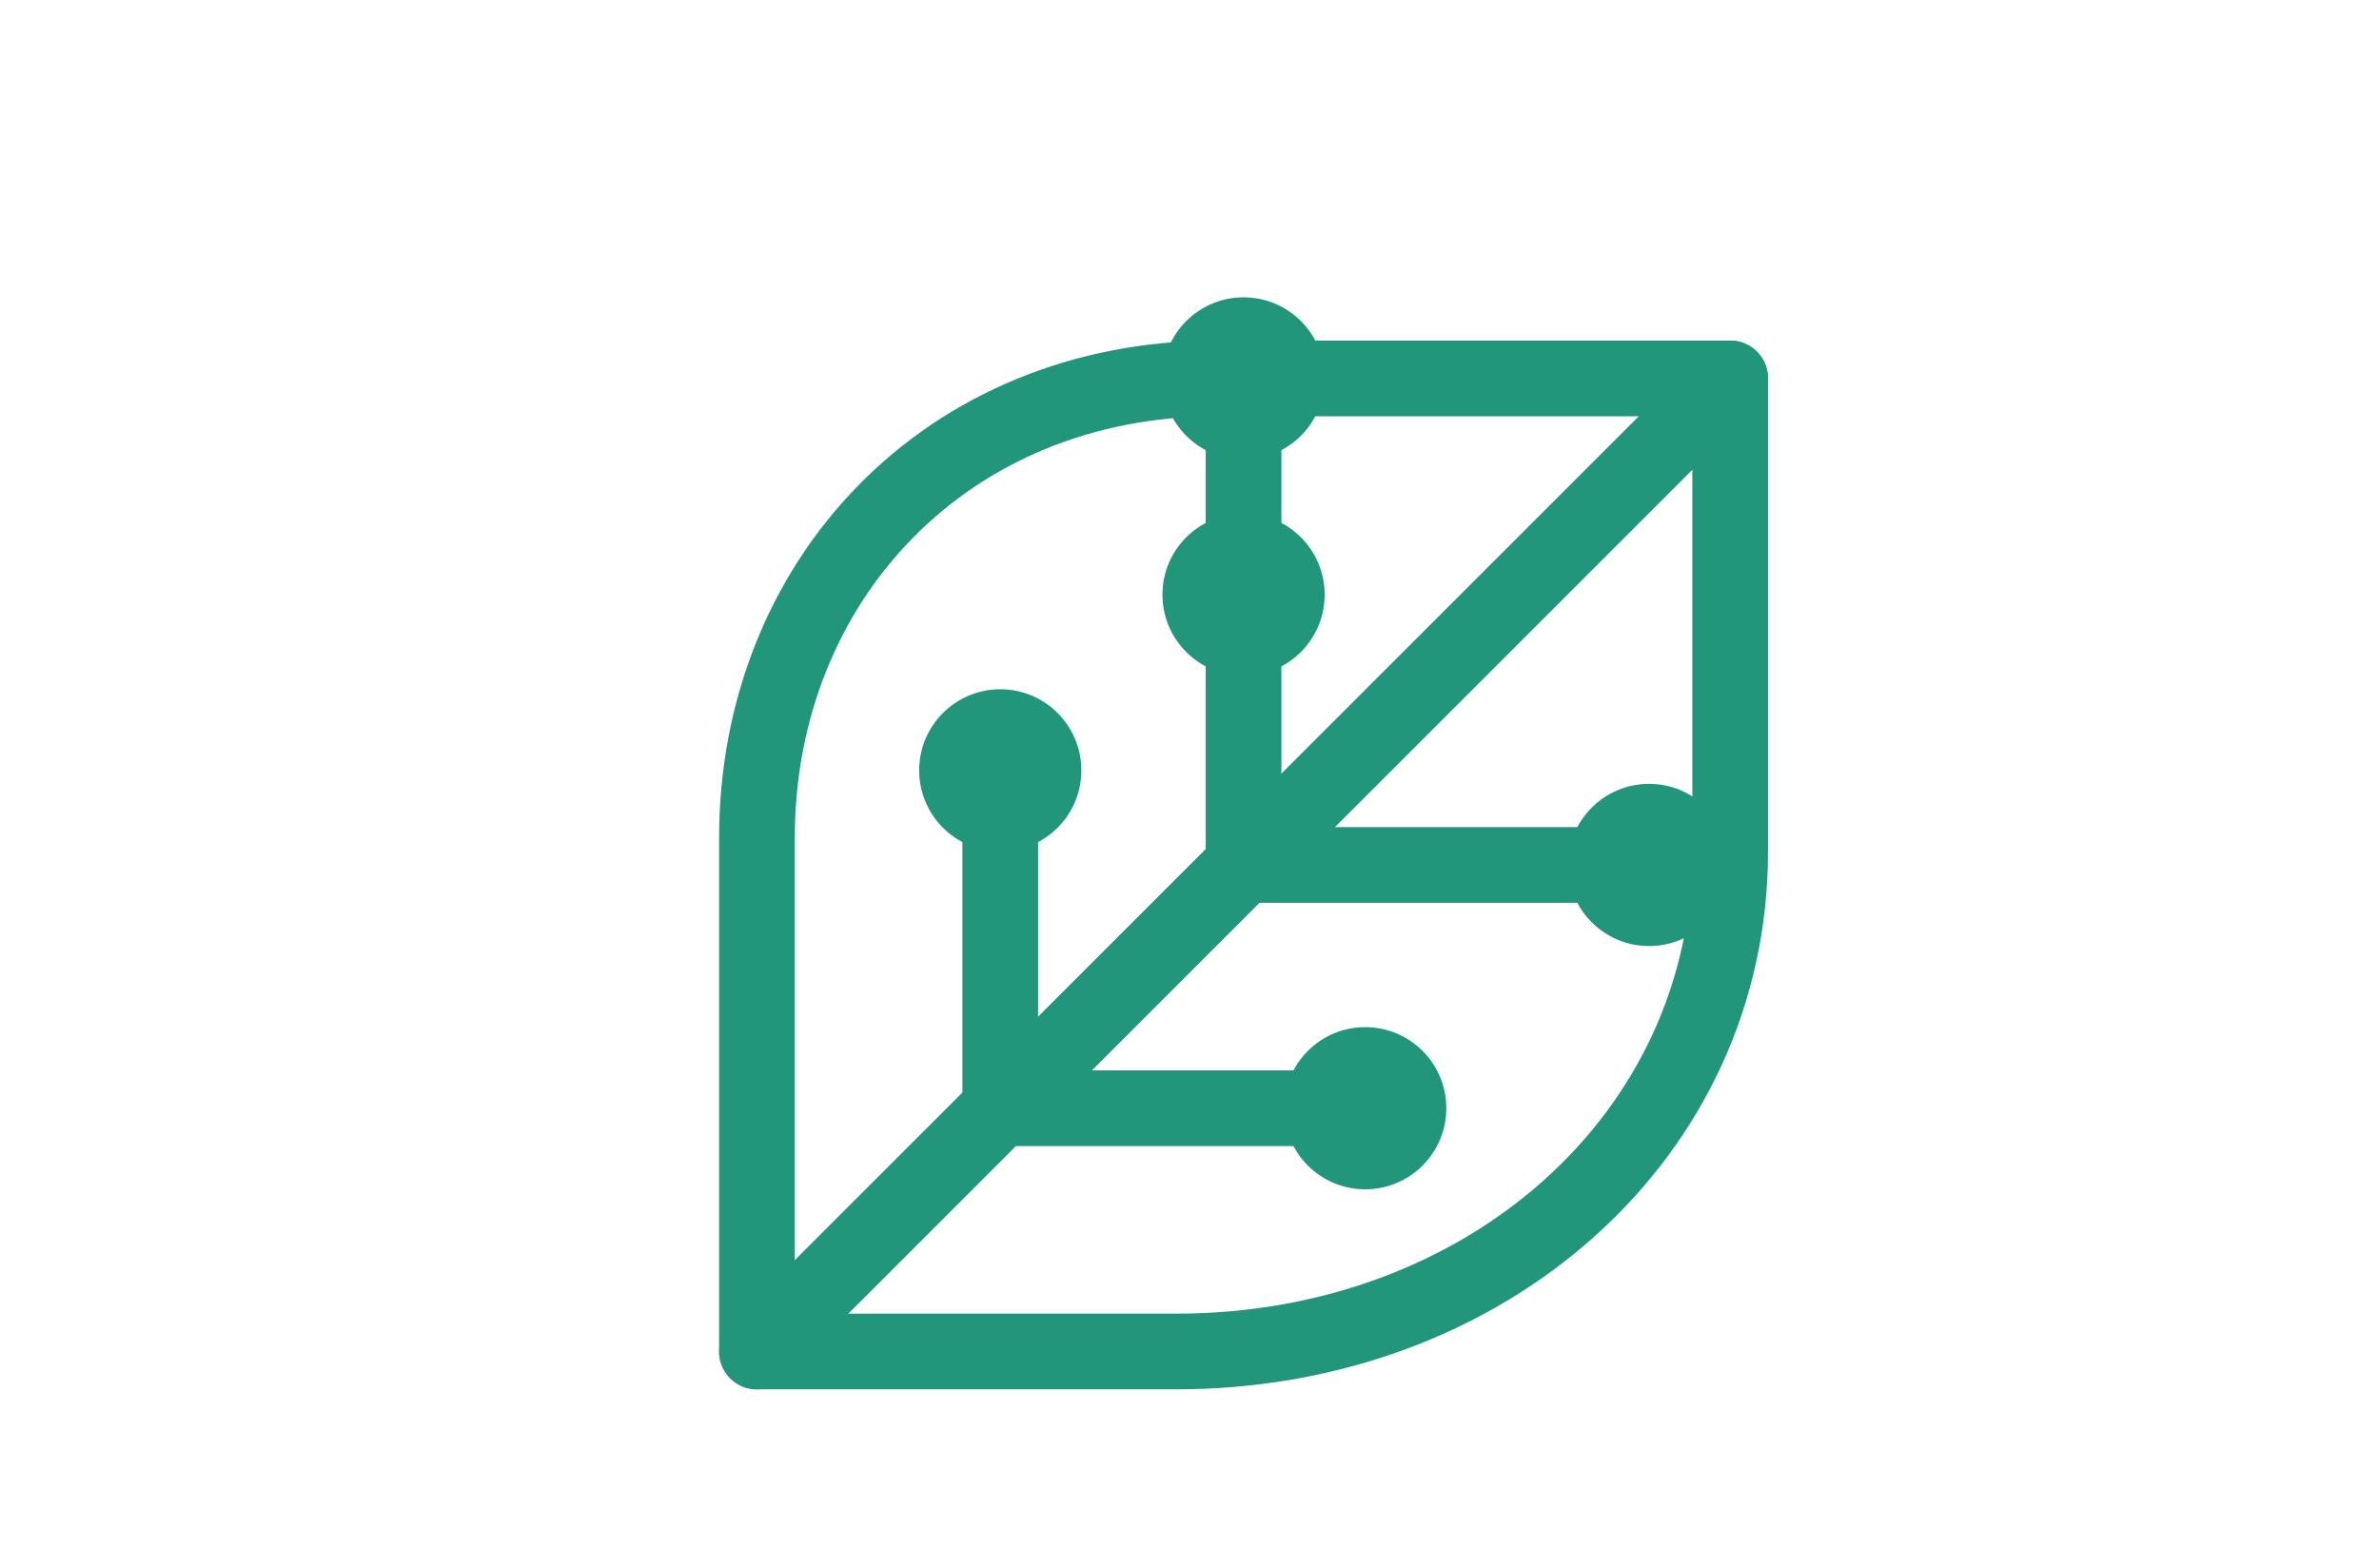
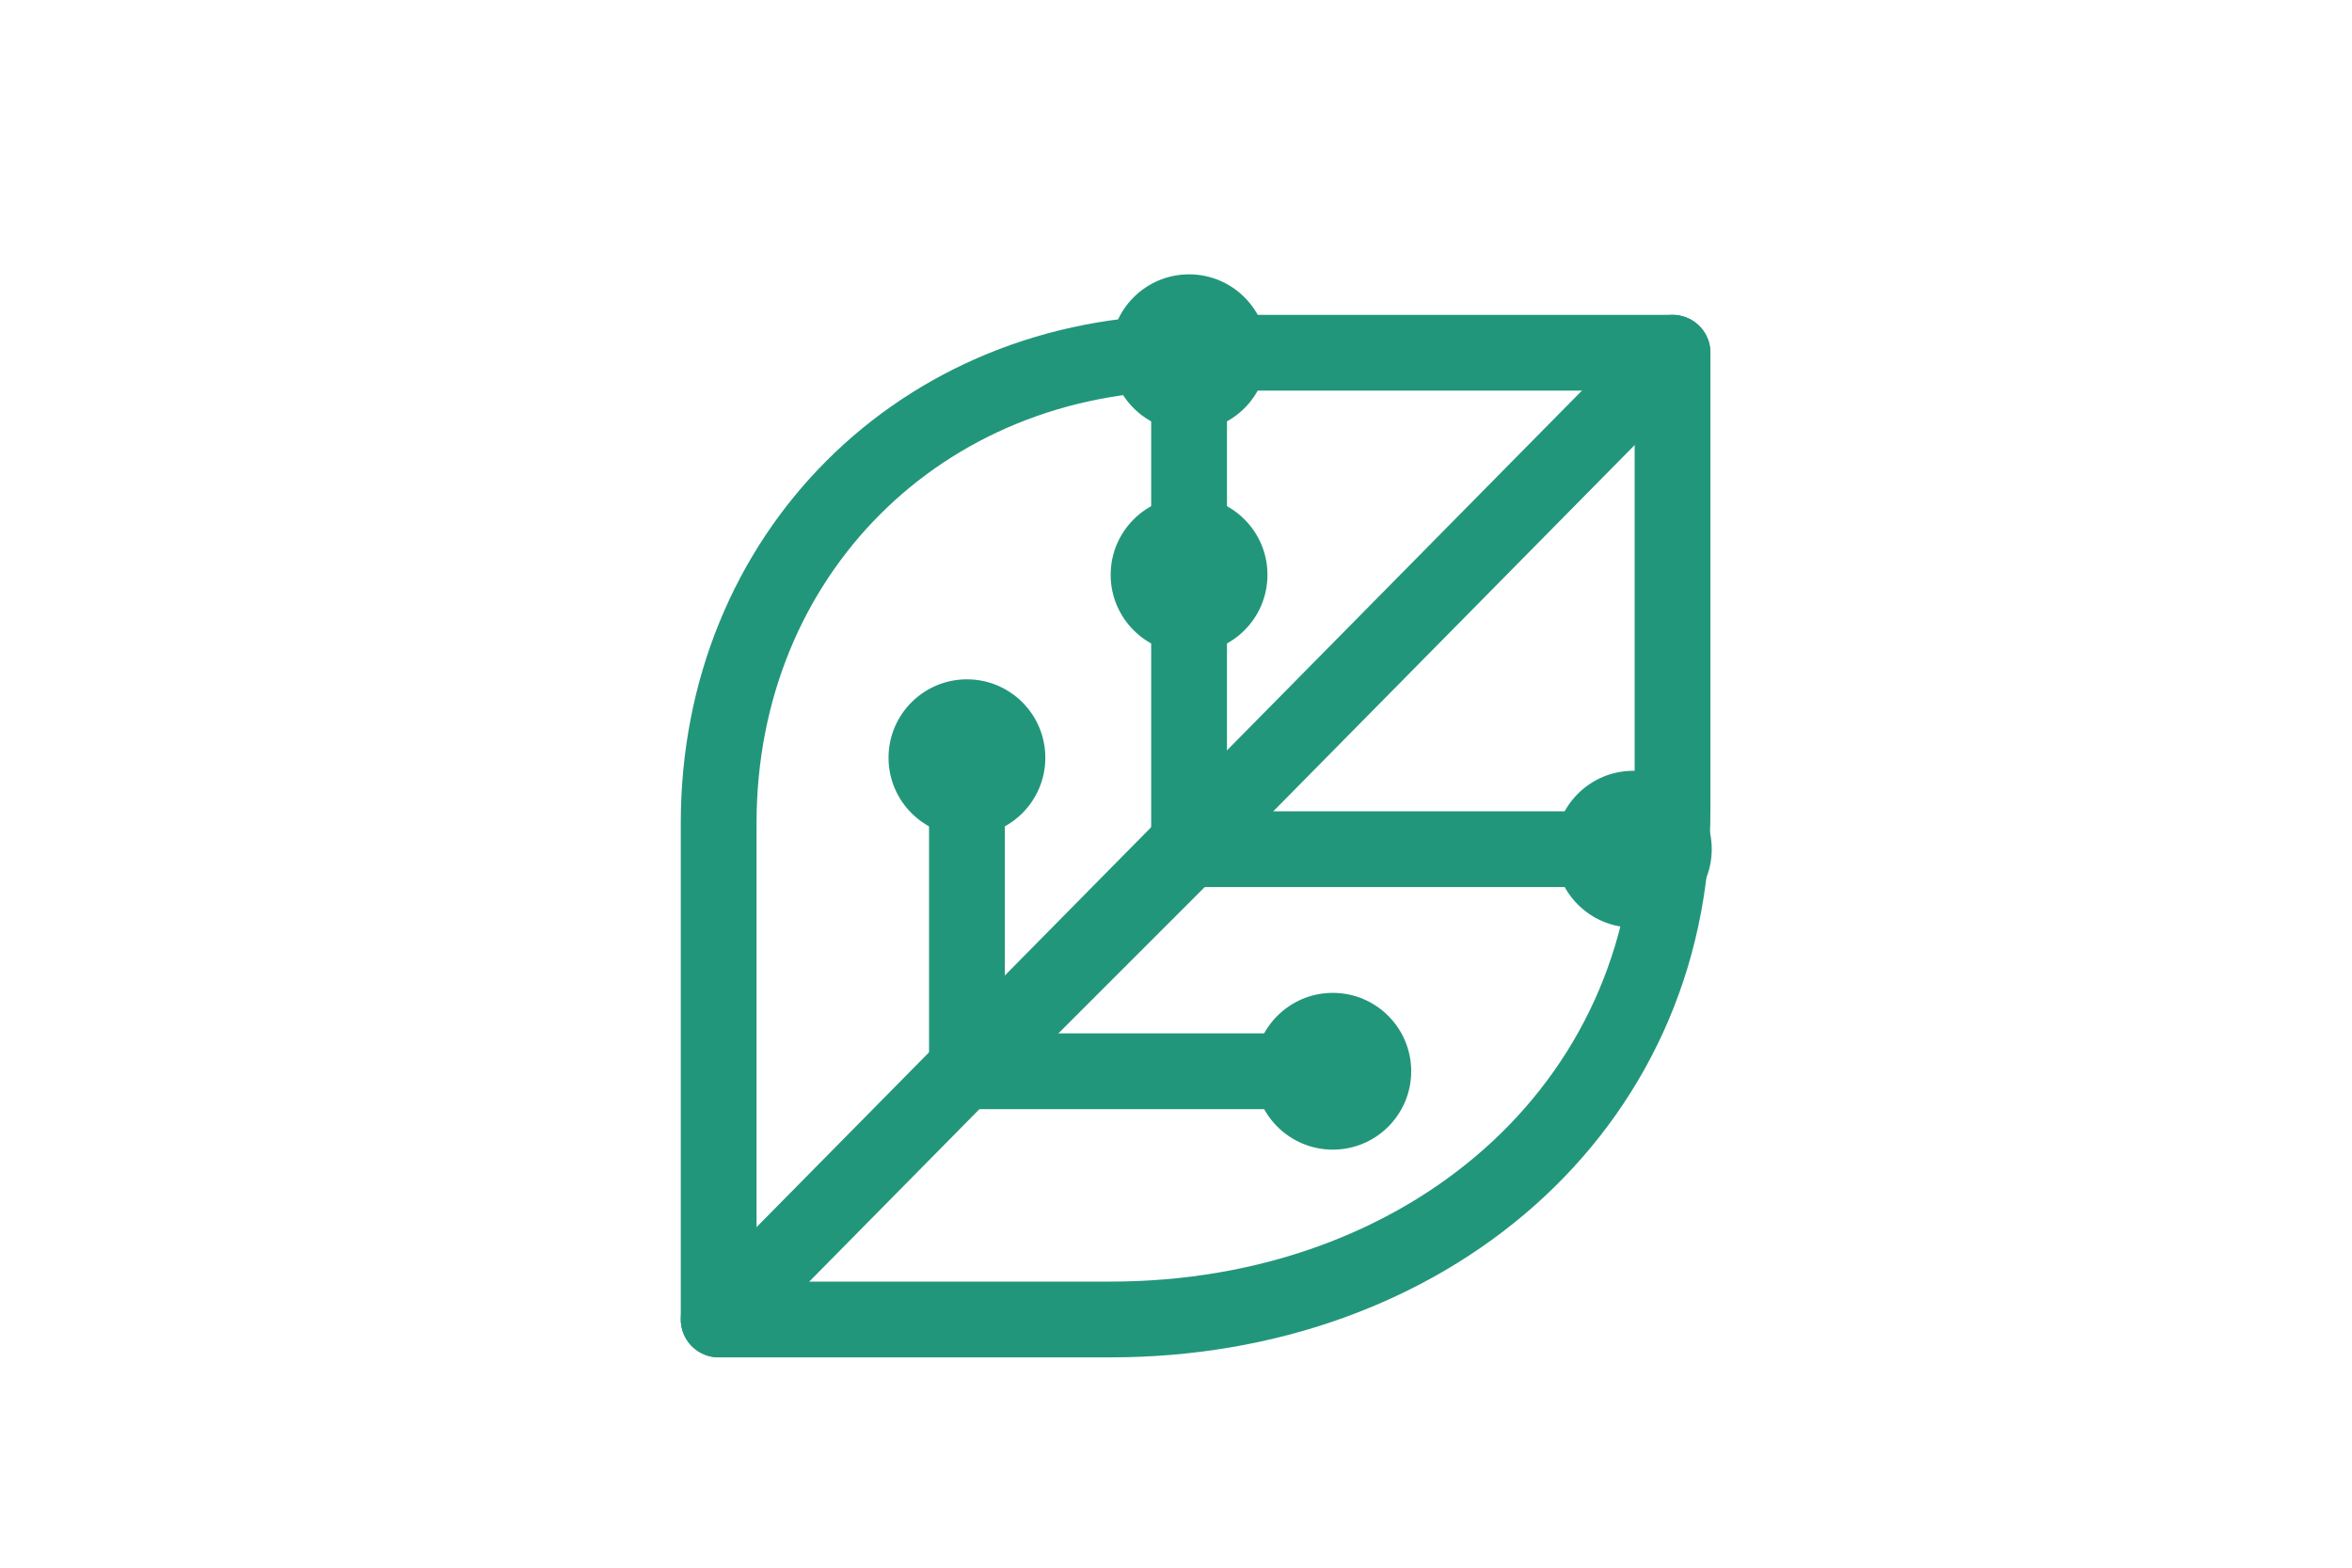
- <svg xmlns="http://www.w3.org/2000/svg" viewBox="0 0 176 116" role="img" aria-labelledby="title desc">
-   <g fill="none" stroke="#22967B" stroke-width="5.6" stroke-linecap="round" stroke-linejoin="round">
-     <path d="M56 100V62c0-19 14-34 34-34h38v35c0 21-18 37-41 37H56Z" />
-     <path d="M56 100 128 28" />
-     <path d="M74 82h27" />
-     <path d="M74 82V57" />
-     <path d="M92 64V28" />
-     <path d="M92 64h30" />
-     <path d="M92 64 74 82" />
+ <svg xmlns="http://www.w3.org/2000/svg" viewBox="0 0 180 120" role="img" aria-labelledby="title desc">
+   <g fill="none" stroke="#22967B" stroke-width="5.8" stroke-linecap="round" stroke-linejoin="round">
+     <path d="M55 101V63c0-20.5 15.5-36 36-36h37v35c0 23-19 39-43 39H55Z" />
+     <path d="M55 101 128 27" />
+     <path d="M74 82h28" />
+     <path d="M74 82V58" />
+     <path d="M91 65V27" />
+     <path d="M91 65h34" />
+     <path d="M91 65 74 82" />
  </g>
  <g fill="#22967B">
-     <circle cx="92" cy="28" r="6" />
-     <circle cx="74" cy="57" r="6" />
-     <circle cx="92" cy="44" r="6" />
-     <circle cx="101" cy="82" r="6" />
-     <circle cx="122" cy="64" r="6" />
+     <circle cx="91" cy="27" r="6" />
+     <circle cx="74" cy="58" r="6" />
+     <circle cx="91" cy="44" r="6" />
+     <circle cx="102" cy="82" r="6" />
+     <circle cx="125" cy="65" r="6" />
  </g>
</svg>
